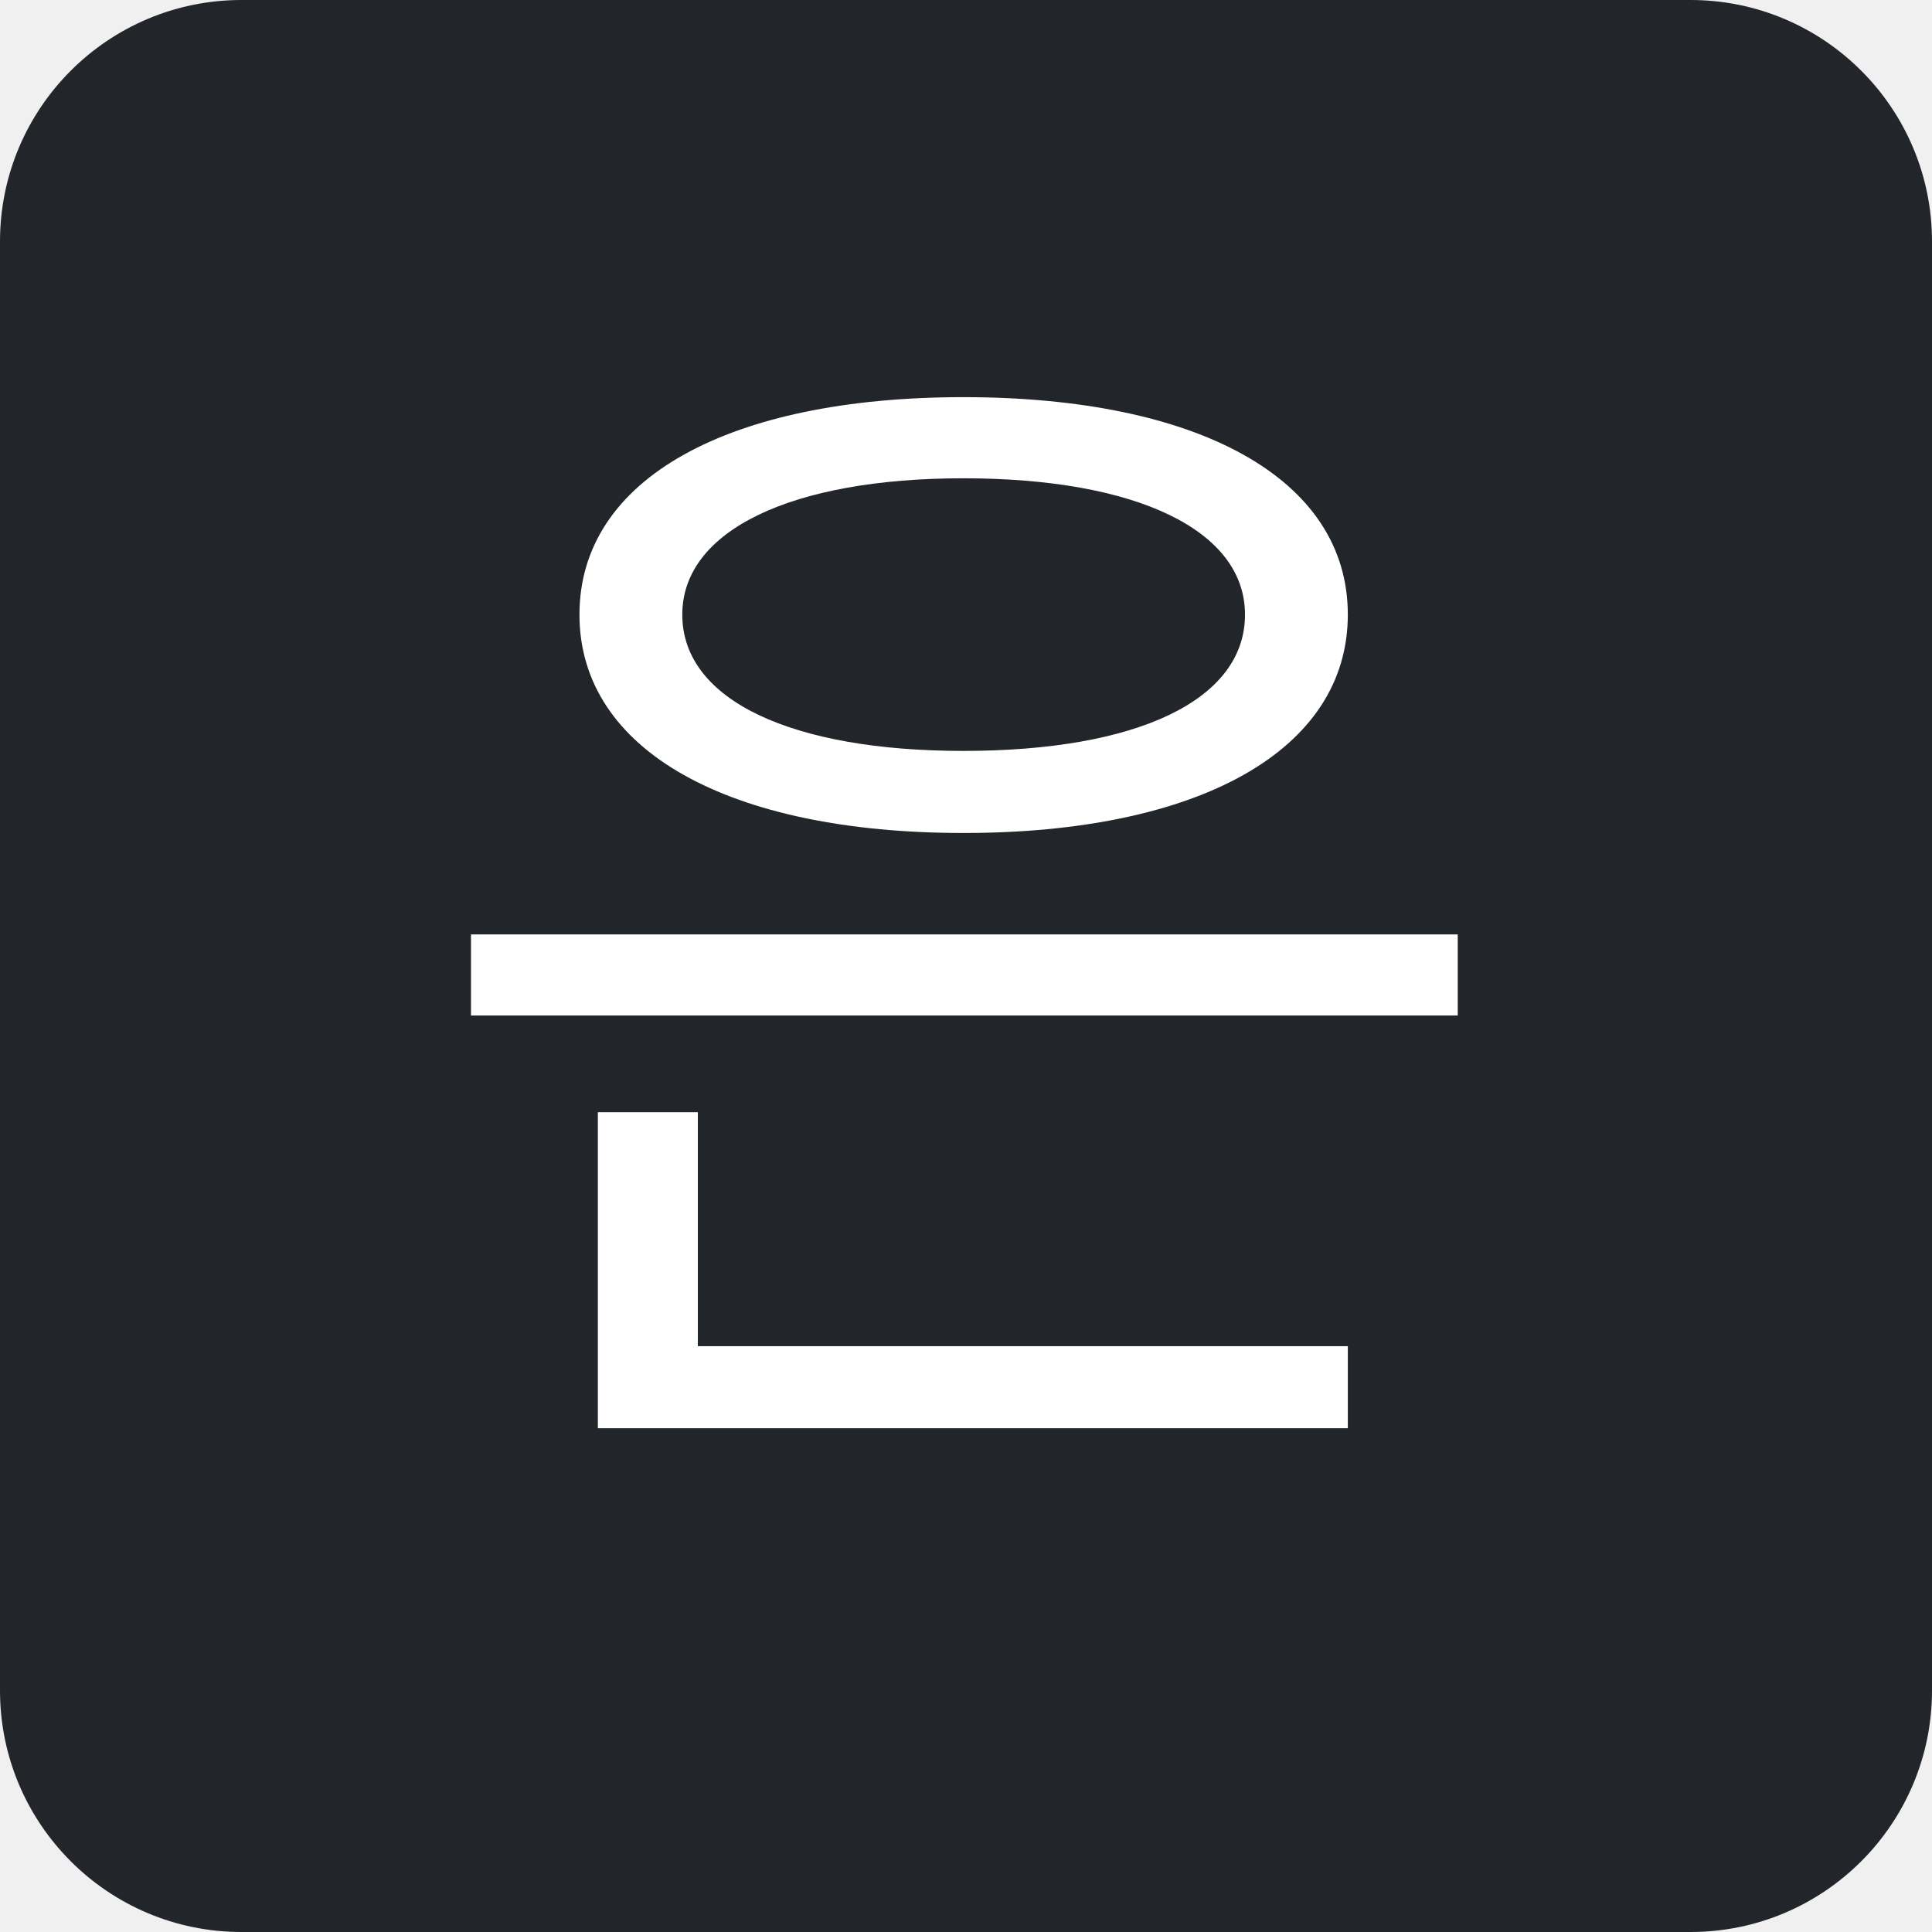
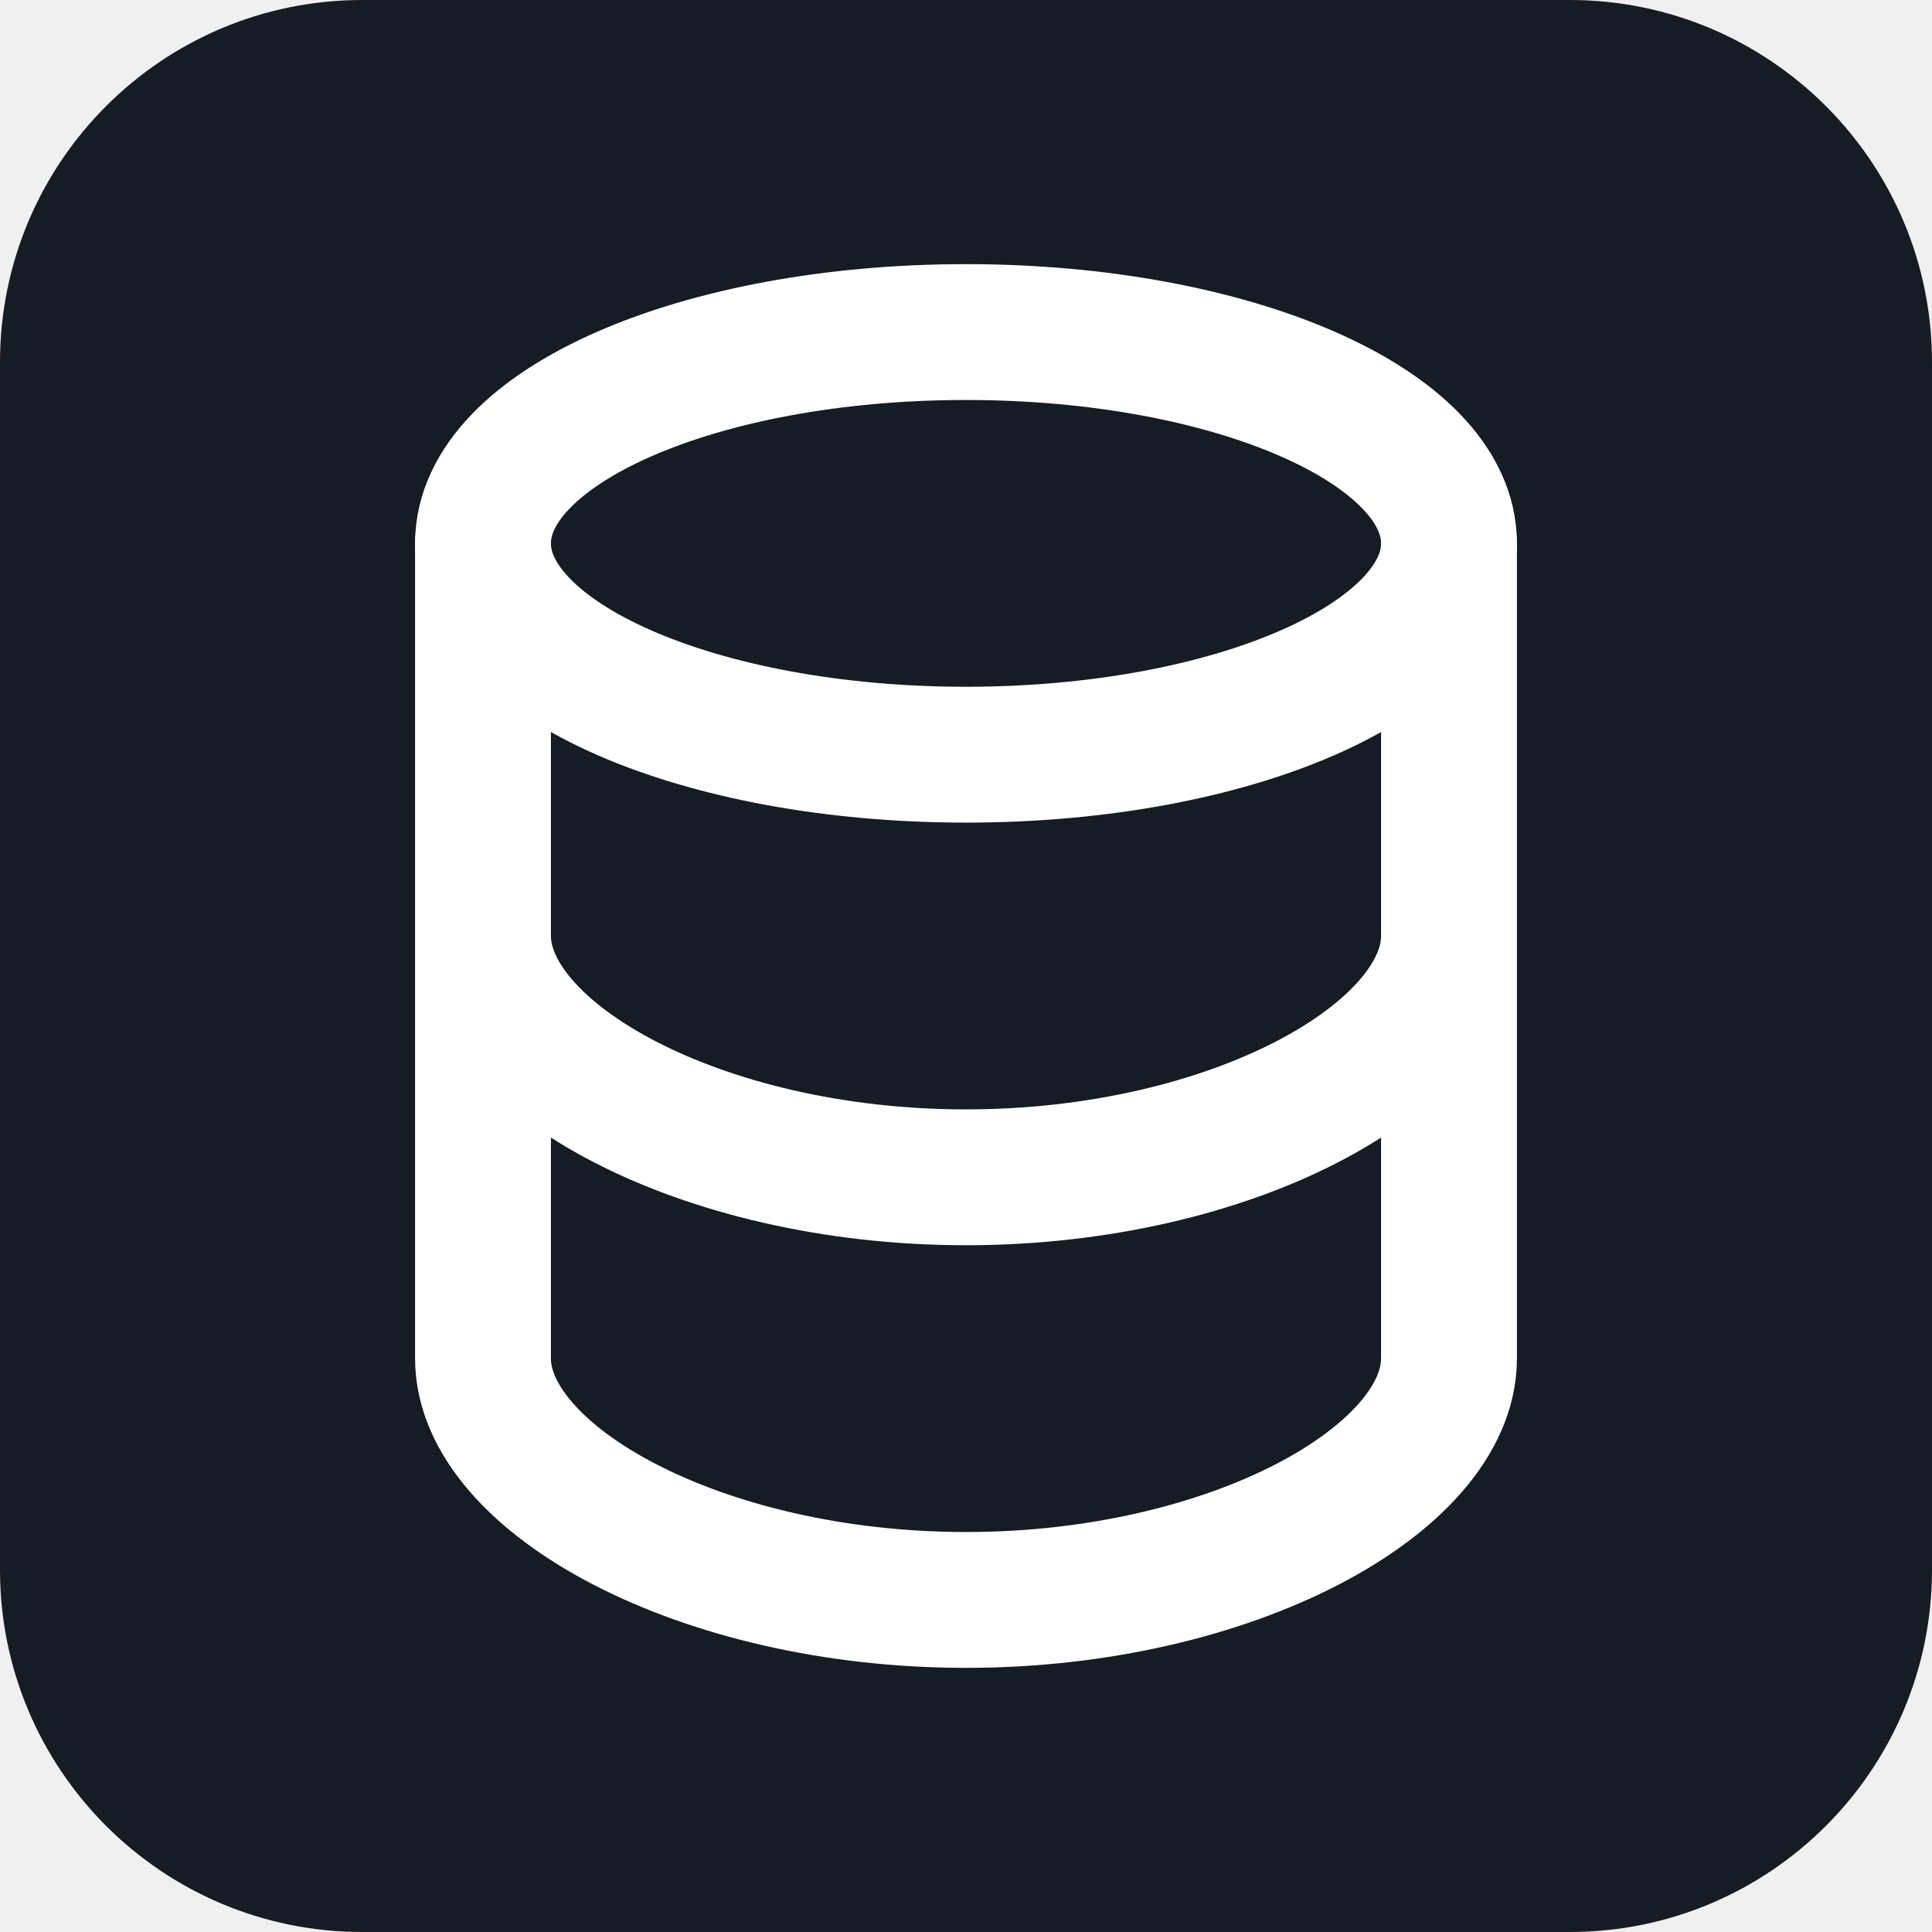
<svg xmlns="http://www.w3.org/2000/svg" viewBox="0 0 64 64">
-   <rect width="64" height="64" rx="8" fill="#22252a" />
-   <text x="32" y="45" fill="#fff" text-anchor="middle" font-family="Malgun Gothic,sans-serif" font-size="40">은</text>
+   <rect width="64" height="64" rx="12" fill="#171b23" />
+   <g fill="none" stroke="#fff" stroke-width="4.5" stroke-linecap="round" stroke-linejoin="round">
+     <ellipse cx="32" cy="18" rx="16" ry="7" />
+     <path d="M16 18v27c0 4 7.2 8 16 8s16-4 16-8V18M16 31c0 4 7.2 8 16 8s16-4 16-8" />
+   </g>
</svg>
